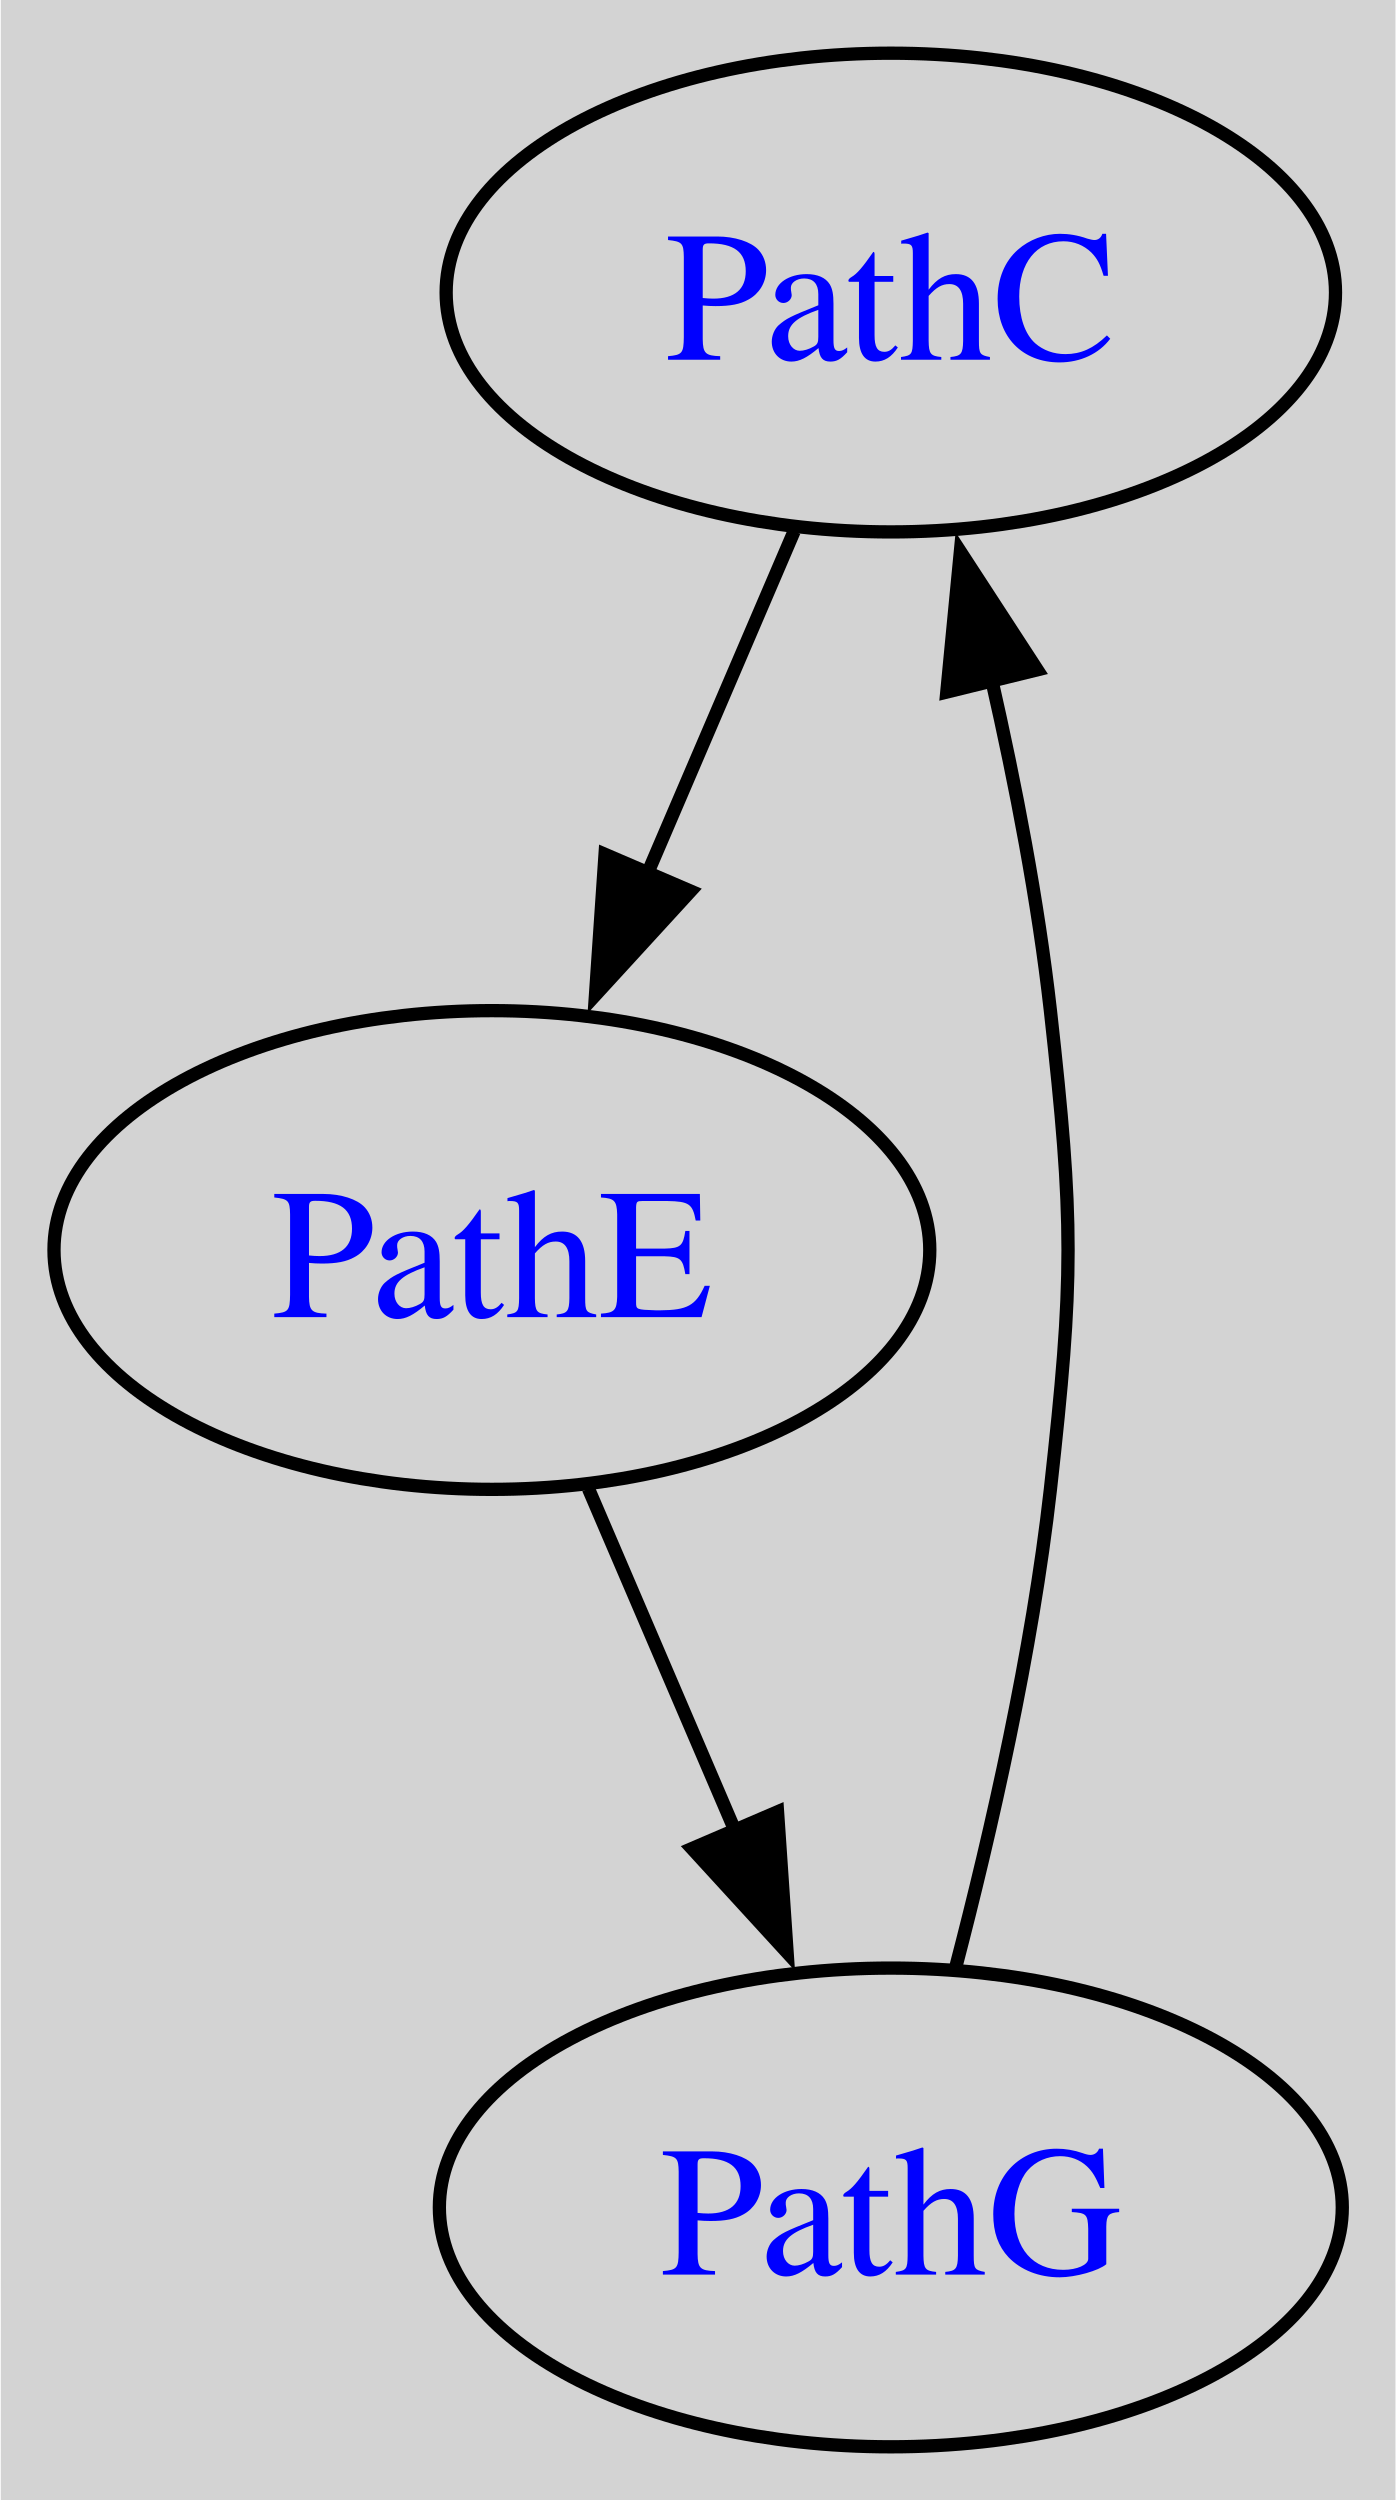
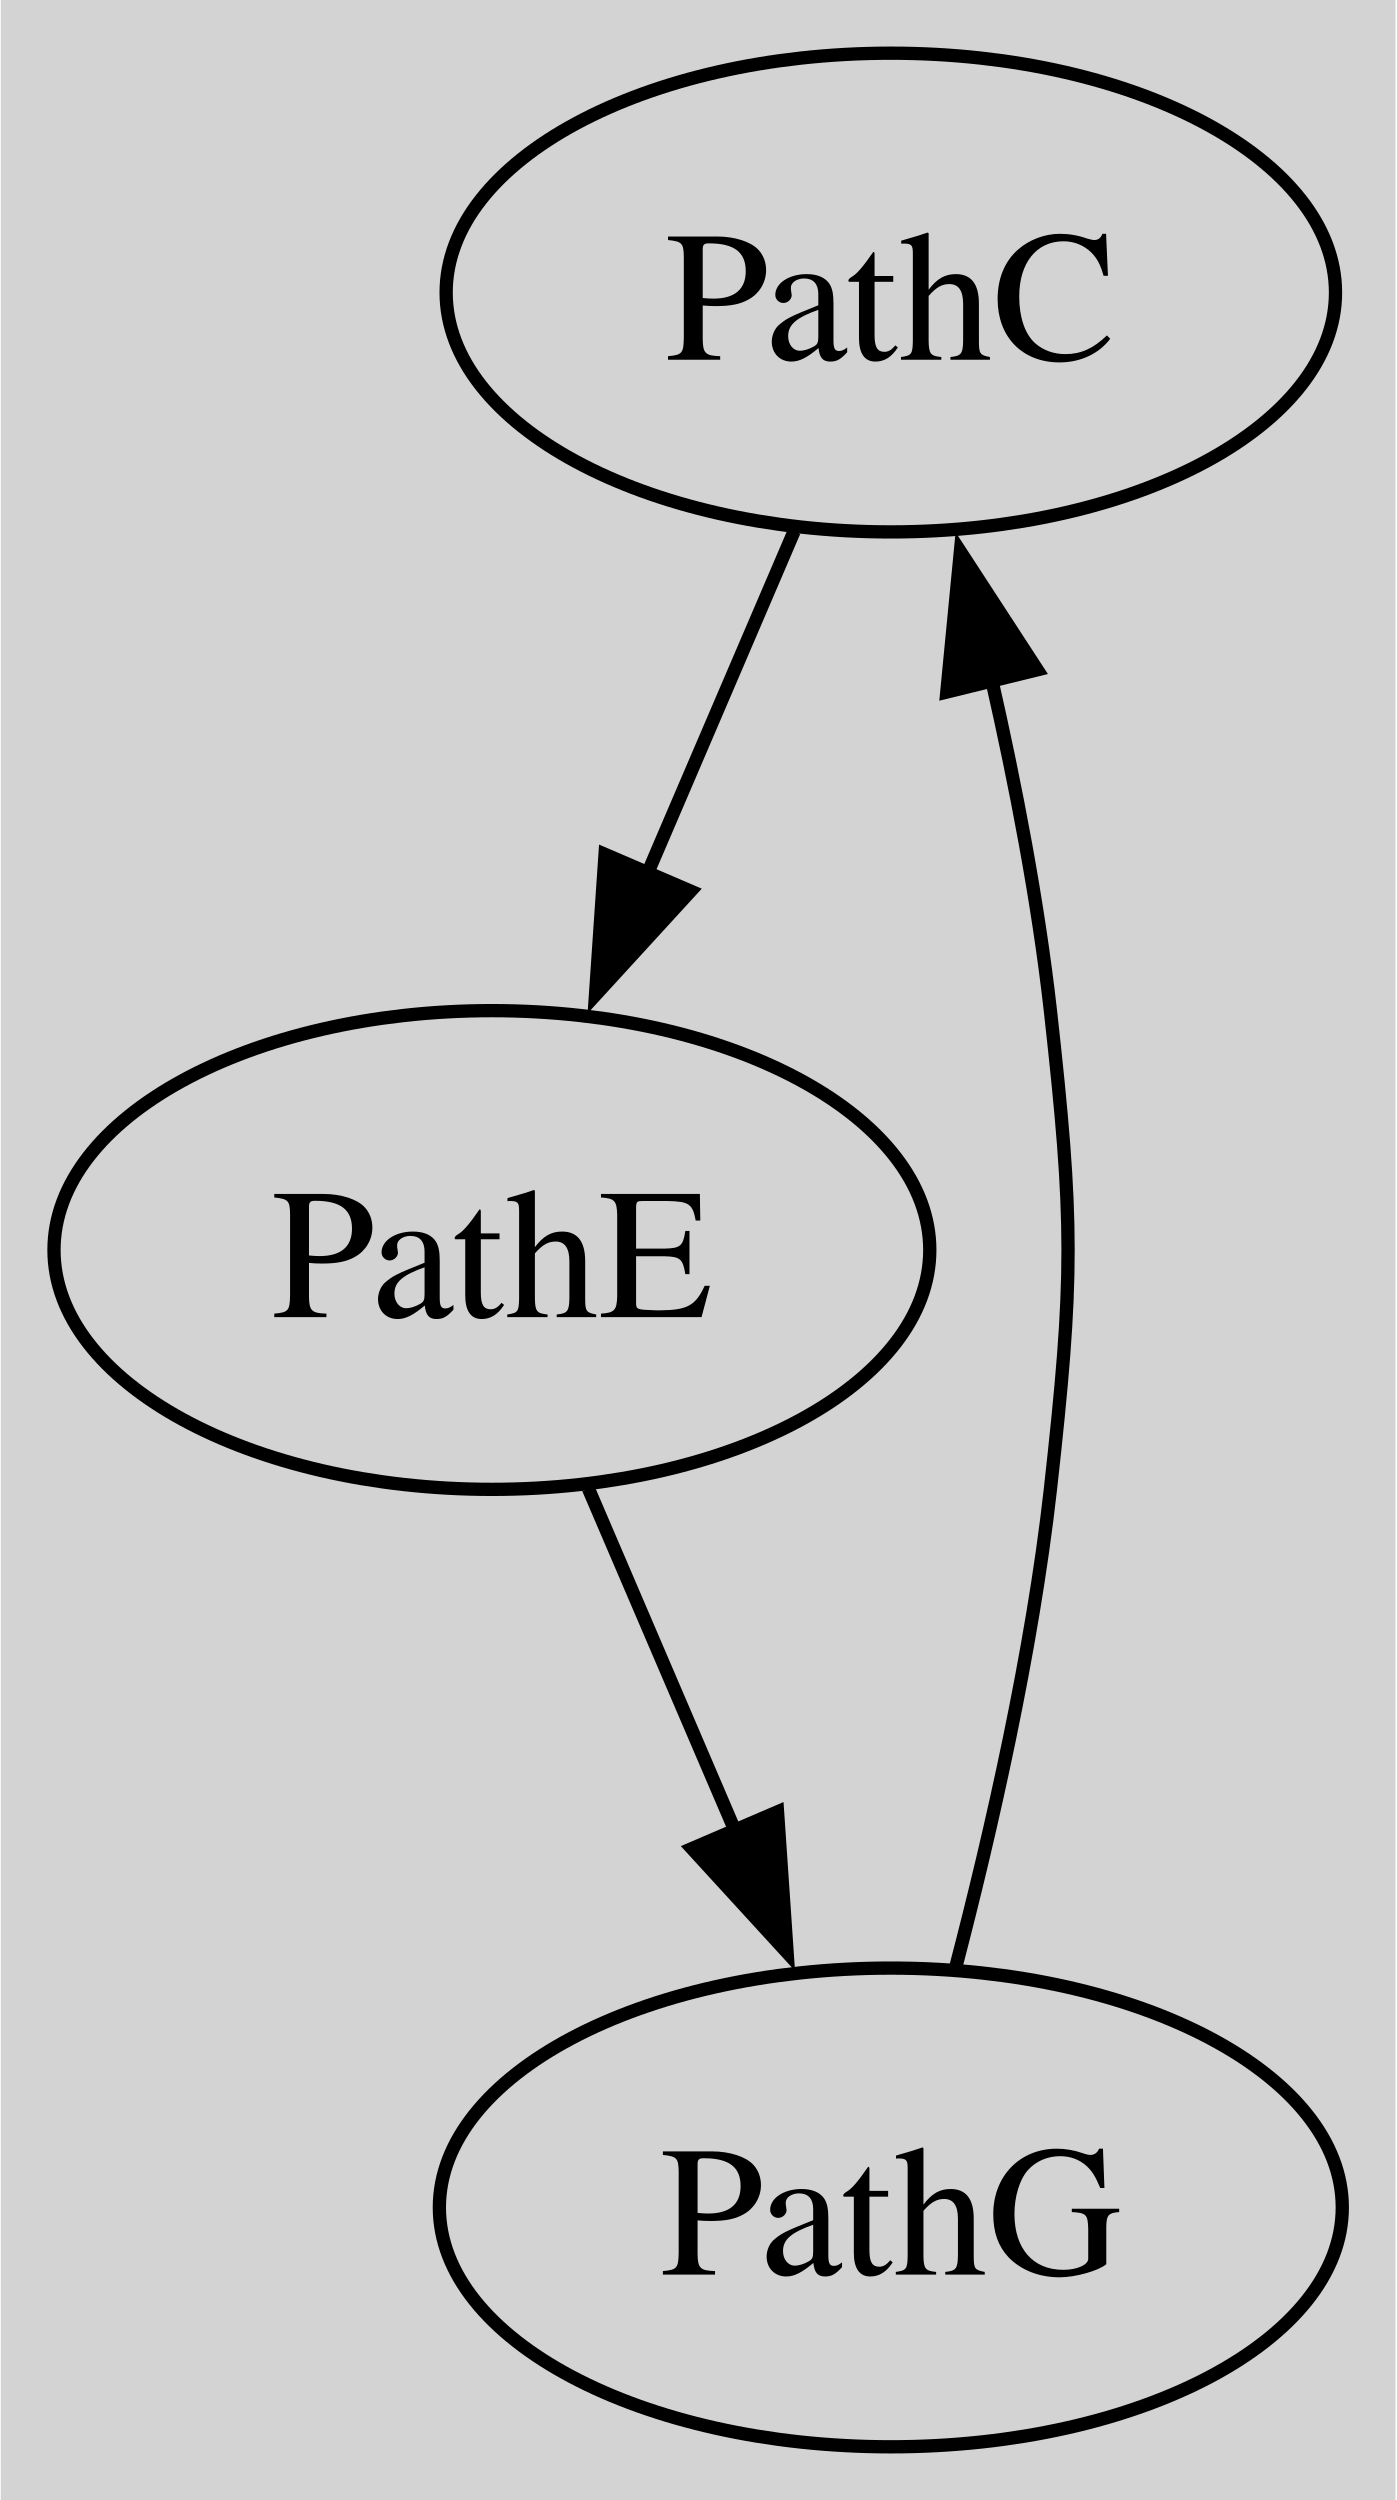
- <svg xmlns="http://www.w3.org/2000/svg" xmlns:xlink="http://www.w3.org/1999/xlink" width="105pt" height="188pt" viewBox="0.00 0.00 104.88 188.00">
+ <svg xmlns="http://www.w3.org/2000/svg" width="105pt" height="188pt" viewBox="0.00 0.00 104.88 188.00">
  <g id="graph0" class="graph" transform="scale(1 1) rotate(0) translate(4 184)">
    <polygon fill="lightgray" stroke="none" points="-4,4 -4,-184 100.88,-184 100.88,4 -4,4" />
    <g id="node1" class="node">
-       <g id="a_node1">
-         <a xlink:href="group-PathC.html" xlink:title="PathC">
-           <ellipse fill="none" stroke="black" cx="62.93" cy="-162" rx="33.44" ry="18" />
-           <text text-anchor="middle" x="62.93" y="-156.95" font-family="Times,serif" font-size="14.00" fill="blue">PathC</text>
-         </a>
-       </g>
+       <ellipse fill="none" stroke="black" cx="62.93" cy="-162" rx="33.44" ry="18" />
+       <text text-anchor="middle" x="62.93" y="-156.95" font-family="Times,serif" font-size="14.00">PathC</text>
    </g>
    <g id="node2" class="node">
-       <g id="a_node2">
-         <a xlink:href="group-PathE.html" xlink:title="PathE">
-           <ellipse fill="none" stroke="black" cx="32.93" cy="-90" rx="32.93" ry="18" />
-           <text text-anchor="middle" x="32.93" y="-84.95" font-family="Times,serif" font-size="14.00" fill="blue">PathE</text>
-         </a>
-       </g>
+       <ellipse fill="none" stroke="black" cx="32.93" cy="-90" rx="32.93" ry="18" />
+       <text text-anchor="middle" x="32.93" y="-84.95" font-family="Times,serif" font-size="14.00">PathE</text>
    </g>
    <g id="edge1" class="edge">
      <path fill="none" stroke="black" d="M55.66,-144.05C52.35,-136.32 48.34,-126.96 44.61,-118.27" />
      <polygon fill="black" stroke="black" points="47.87,-116.99 40.72,-109.18 41.44,-119.75 47.87,-116.99" />
    </g>
    <g id="node3" class="node">
-       <g id="a_node3">
-         <a xlink:href="group-PathG.html" xlink:title="PathG">
-           <ellipse fill="none" stroke="black" cx="62.93" cy="-18" rx="33.95" ry="18" />
-           <text text-anchor="middle" x="62.93" y="-12.95" font-family="Times,serif" font-size="14.00" fill="blue">PathG</text>
-         </a>
-       </g>
+       <ellipse fill="none" stroke="black" cx="62.93" cy="-18" rx="33.95" ry="18" />
+       <text text-anchor="middle" x="62.93" y="-12.95" font-family="Times,serif" font-size="14.00">PathG</text>
    </g>
    <g id="edge2" class="edge">
      <path fill="none" stroke="black" d="M40.19,-72.05C43.5,-64.32 47.52,-54.96 51.24,-46.27" />
      <polygon fill="black" stroke="black" points="54.41,-47.75 55.13,-37.18 47.98,-44.99 54.41,-47.75" />
    </g>
    <g id="edge3" class="edge">
      <path fill="none" stroke="black" d="M67.8,-36.02C70.49,-46.33 73.56,-59.81 74.93,-72 76.7,-87.9 76.7,-92.1 74.93,-108 74.01,-116.19 72.32,-124.96 70.5,-132.96" />
      <polygon fill="black" stroke="black" points="67.14,-131.96 68.16,-142.51 73.94,-133.63 67.14,-131.96" />
    </g>
  </g>
</svg>
